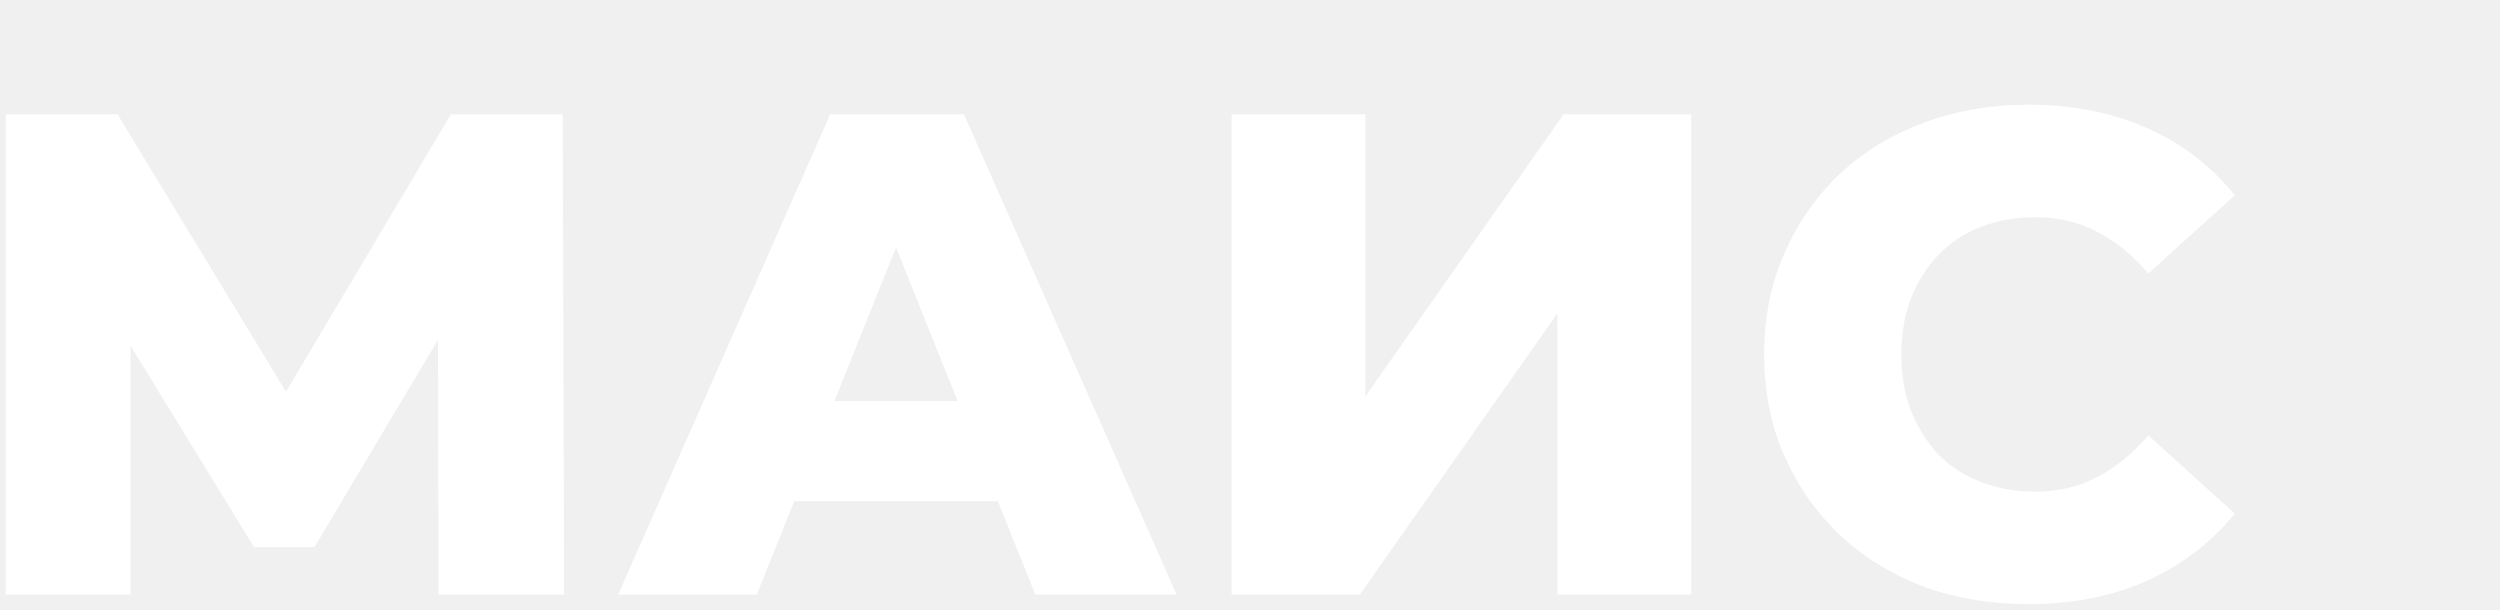
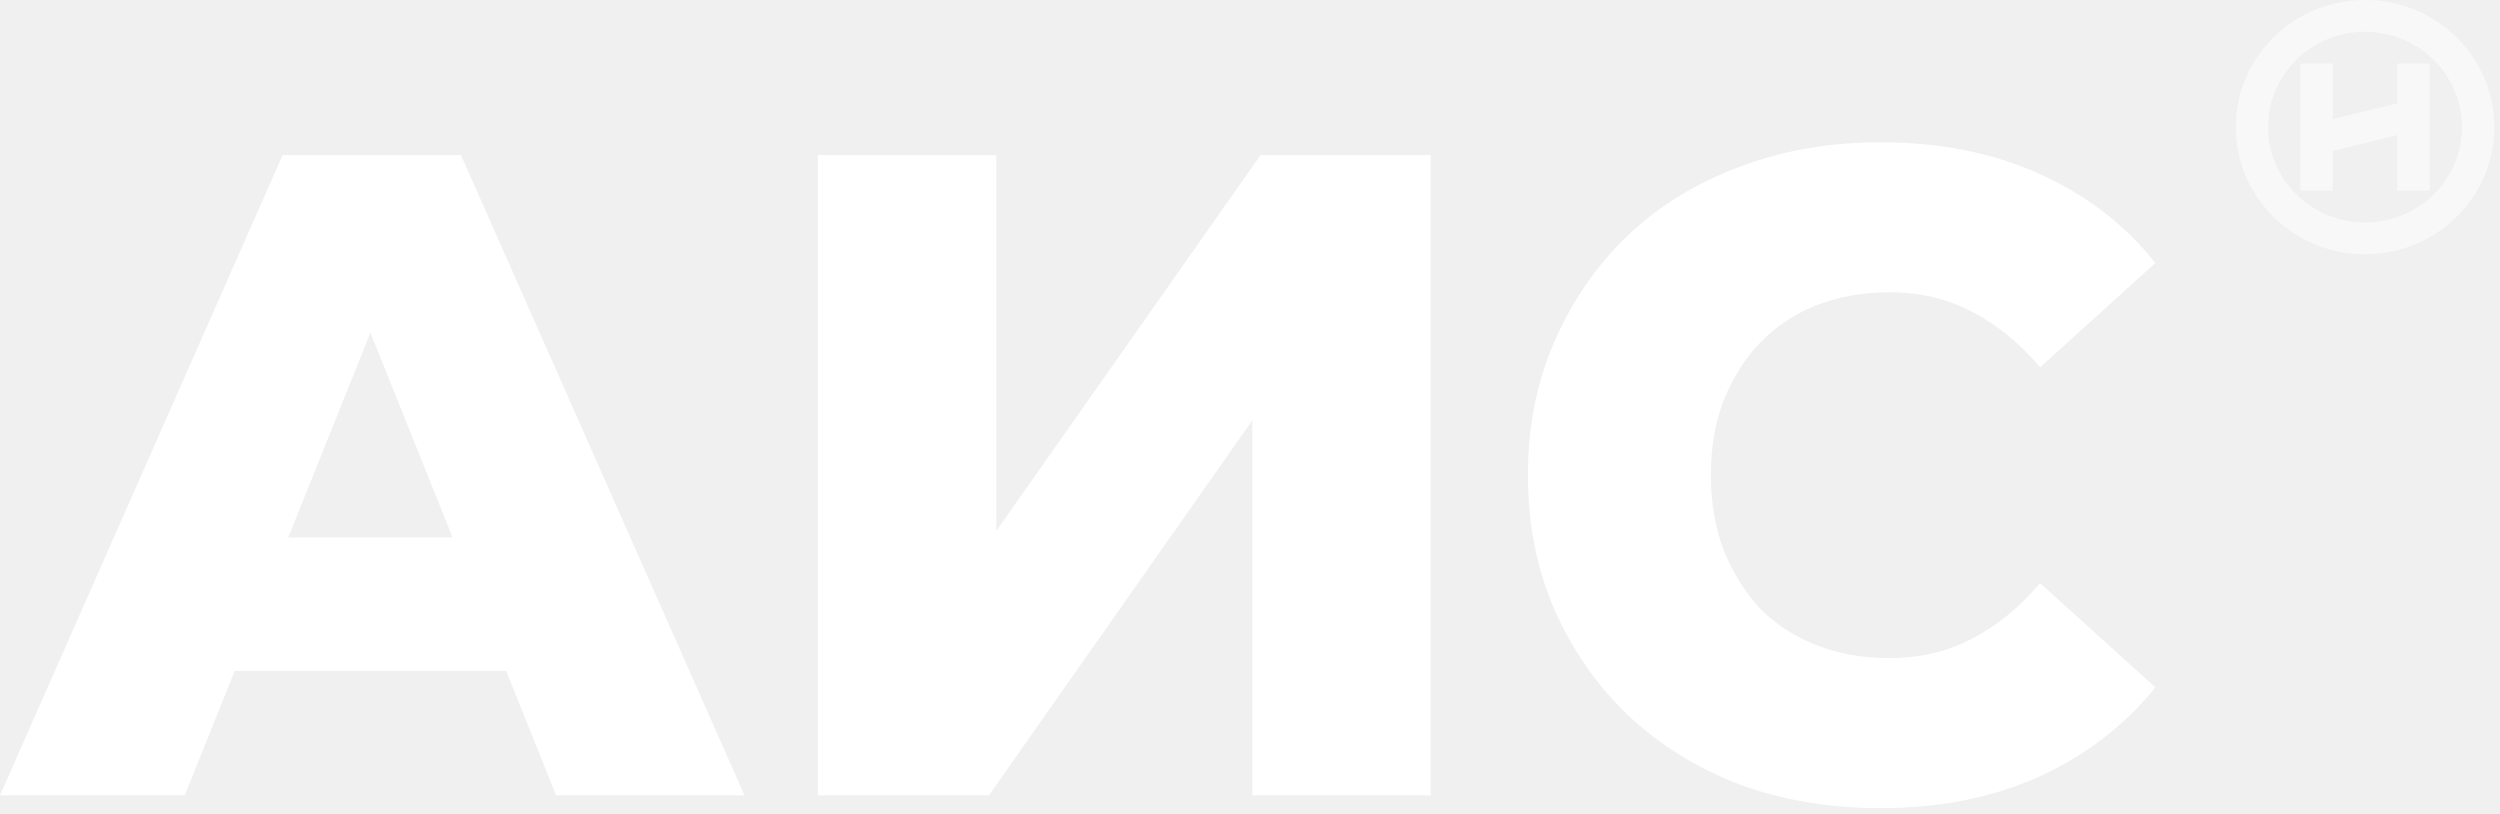
- <svg xmlns="http://www.w3.org/2000/svg" width="164" height="40" viewBox="0 0 164 40" fill="none">
-   <path d="M0.375 39V7.5H7.71L20.715 28.92H16.845L29.58 7.5H36.915L37.005 39H28.77L28.725 19.965H30.12L20.625 35.895H16.665L6.9 19.965H8.565V39H0.375Z" fill="white" />
-   <path d="M40.555 39L54.46 7.5H63.235L77.185 39H67.915L57.025 11.865H60.535L49.645 39H40.555ZM48.16 32.88L50.455 26.31H65.845L68.14 32.88H48.16Z" fill="white" />
-   <path d="M80.795 39V7.5H89.57V25.995L102.575 7.5H110.945V39H102.17V20.55L89.21 39H80.795Z" fill="white" />
-   <path d="M133.054 39.63C130.564 39.63 128.254 39.24 126.124 38.46C124.024 37.65 122.194 36.51 120.634 35.04C119.104 33.57 117.904 31.845 117.034 29.865C116.164 27.855 115.729 25.65 115.729 23.25C115.729 20.85 116.164 18.66 117.034 16.68C117.904 14.67 119.104 12.93 120.634 11.46C122.194 9.99 124.024 8.865 126.124 8.085C128.254 7.275 130.564 6.87 133.054 6.87C135.964 6.87 138.559 7.38 140.839 8.4C143.149 9.42 145.069 10.89 146.599 12.81L140.929 17.94C139.909 16.74 138.784 15.825 137.554 15.195C136.354 14.565 135.004 14.25 133.504 14.25C132.214 14.25 131.029 14.46 129.949 14.88C128.869 15.3 127.939 15.915 127.159 16.725C126.409 17.505 125.809 18.45 125.359 19.56C124.939 20.67 124.729 21.9 124.729 23.25C124.729 24.6 124.939 25.83 125.359 26.94C125.809 28.05 126.409 29.01 127.159 29.82C127.939 30.6 128.869 31.2 129.949 31.62C131.029 32.04 132.214 32.25 133.504 32.25C135.004 32.25 136.354 31.935 137.554 31.305C138.784 30.675 139.909 29.76 140.929 28.56L146.599 33.69C145.069 35.58 143.149 37.05 140.839 38.1C138.559 39.12 135.964 39.63 133.054 39.63Z" fill="white" />
+ <svg xmlns="http://www.w3.org/2000/svg" width="123" height="40" viewBox="0 0 123 40" fill="none">
+   <path d="M0 39.13L13.905 7.63H22.68L36.63 39.13H27.36L16.47 11.995H19.98L9.09 39.13H0ZM7.605 33.01L9.9 26.44H25.29L27.585 33.01H7.605Z" fill="white" />
+   <path d="M40.24 39.13V7.63H49.015V26.125L62.02 7.63H70.39V39.13H61.615V20.68L48.655 39.13H40.24Z" fill="white" />
+   <path d="M92.499 39.76C90.009 39.76 87.699 39.37 85.569 38.59C83.469 37.78 81.639 36.64 80.079 35.17C78.549 33.7 77.349 31.975 76.479 29.995C75.609 27.985 75.174 25.78 75.174 23.38C75.174 20.98 75.609 18.79 76.479 16.81C77.349 14.8 78.549 13.06 80.079 11.59C81.639 10.12 83.469 8.995 85.569 8.215C87.699 7.405 90.009 7 92.499 7C95.409 7 98.004 7.51 100.284 8.53C102.594 9.55 104.514 11.02 106.044 12.94L100.374 18.07C99.354 16.87 98.229 15.955 96.999 15.325C95.799 14.695 94.449 14.38 92.949 14.38C91.659 14.38 90.474 14.59 89.394 15.01C88.314 15.43 87.384 16.045 86.604 16.855C85.854 17.635 85.254 18.58 84.804 19.69C84.384 20.8 84.174 22.03 84.174 23.38C84.174 24.73 84.384 25.96 84.804 27.07C85.254 28.18 85.854 29.14 86.604 29.95C87.384 30.73 88.314 31.33 89.394 31.75C90.474 32.17 91.659 32.38 92.949 32.38C94.449 32.38 95.799 32.065 96.999 31.435C98.229 30.805 99.354 29.89 100.374 28.69L106.044 33.82C104.514 35.71 102.594 37.18 100.284 38.23C98.004 39.25 95.409 39.76 92.499 39.76Z" fill="white" />
+   <path fill-rule="evenodd" clip-rule="evenodd" d="M119.54 9.382H117.95V6.646L114.77 7.427V9.382H113.18C113.18 7.297 113.18 5.212 113.18 3.127H114.77V5.864L117.95 5.082V3.127H119.54C119.54 5.212 119.54 7.297 119.54 9.382ZM116.36 12.509C118.116 12.509 119.706 11.809 120.857 10.677C122.008 9.545 122.72 7.982 122.72 6.255C122.72 4.528 122.008 2.964 120.857 1.832C119.706 0.7 118.116 0 116.36 0C114.604 0 113.014 0.7 111.863 1.832C110.712 2.964 110 4.528 110 6.255C110 7.982 110.712 9.545 111.863 10.677C113.014 11.809 114.604 12.509 116.36 12.509ZM111.59 6.255C111.59 3.664 113.726 1.564 116.36 1.564C118.994 1.564 121.13 3.664 121.13 6.255C121.13 8.845 118.994 10.946 116.36 10.946C113.726 10.946 111.59 8.845 111.59 6.255Z" fill="#F8F8F8" />
</svg>
